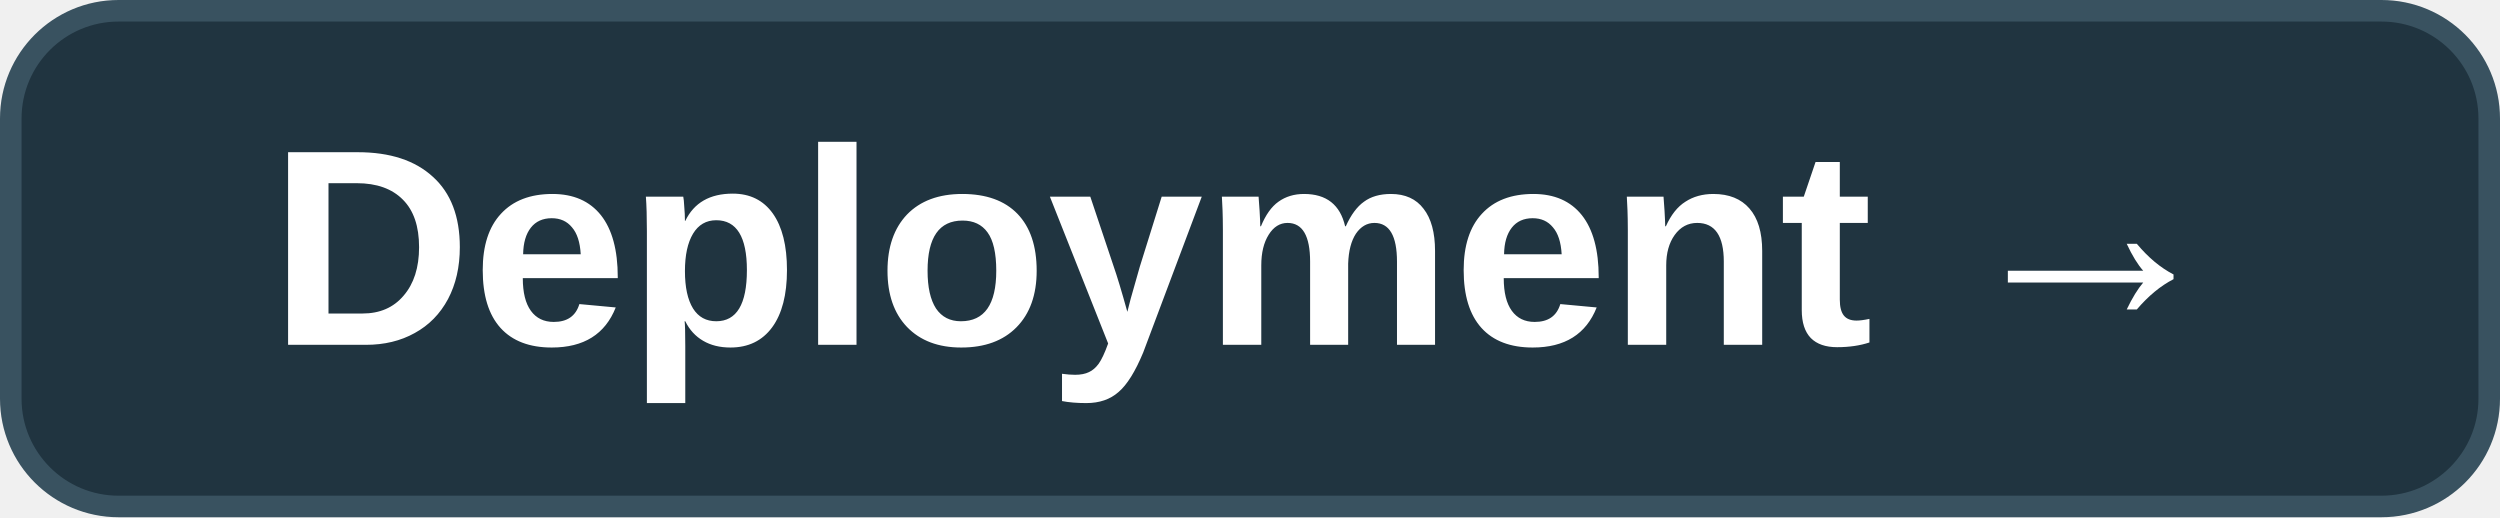
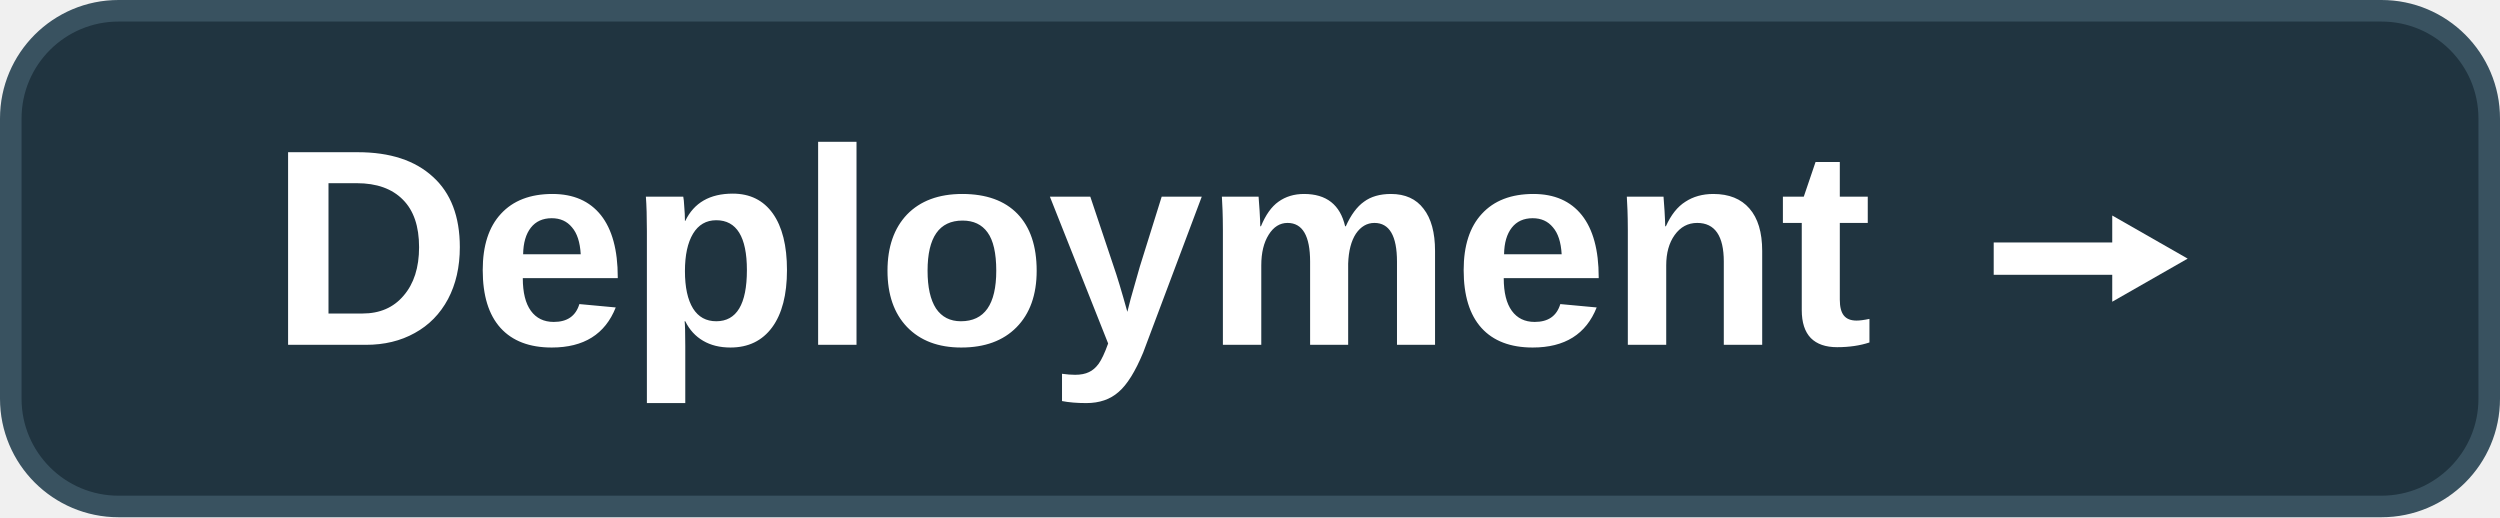
<svg xmlns="http://www.w3.org/2000/svg" width="116" height="24" viewBox="0 0 116 24" role="img" aria-labelledby="title">
  <rect x="0.5" y="0.5" width="115" height="23" rx="5" fill="#203440" stroke="#395260" />
-   <text x="58" y="16" text-anchor="middle" font-family="Arial, sans-serif" font-size="13" font-weight="600" fill="#ffffff">Deployment <tspan dy="-1">→</tspan>
-   </text>
+   <text x="49.695" y="16" text-anchor="middle" font-family="Arial, sans-serif" font-size="13" font-weight="600" fill="#ffffff">Deployment</text>
+   <path d="M0 1.25H5.5V0L9 2L5.5 4V2.75H0Z" transform="translate(92.50781 10)" fill="#ffffff" aria-hidden="true" />
</svg>
